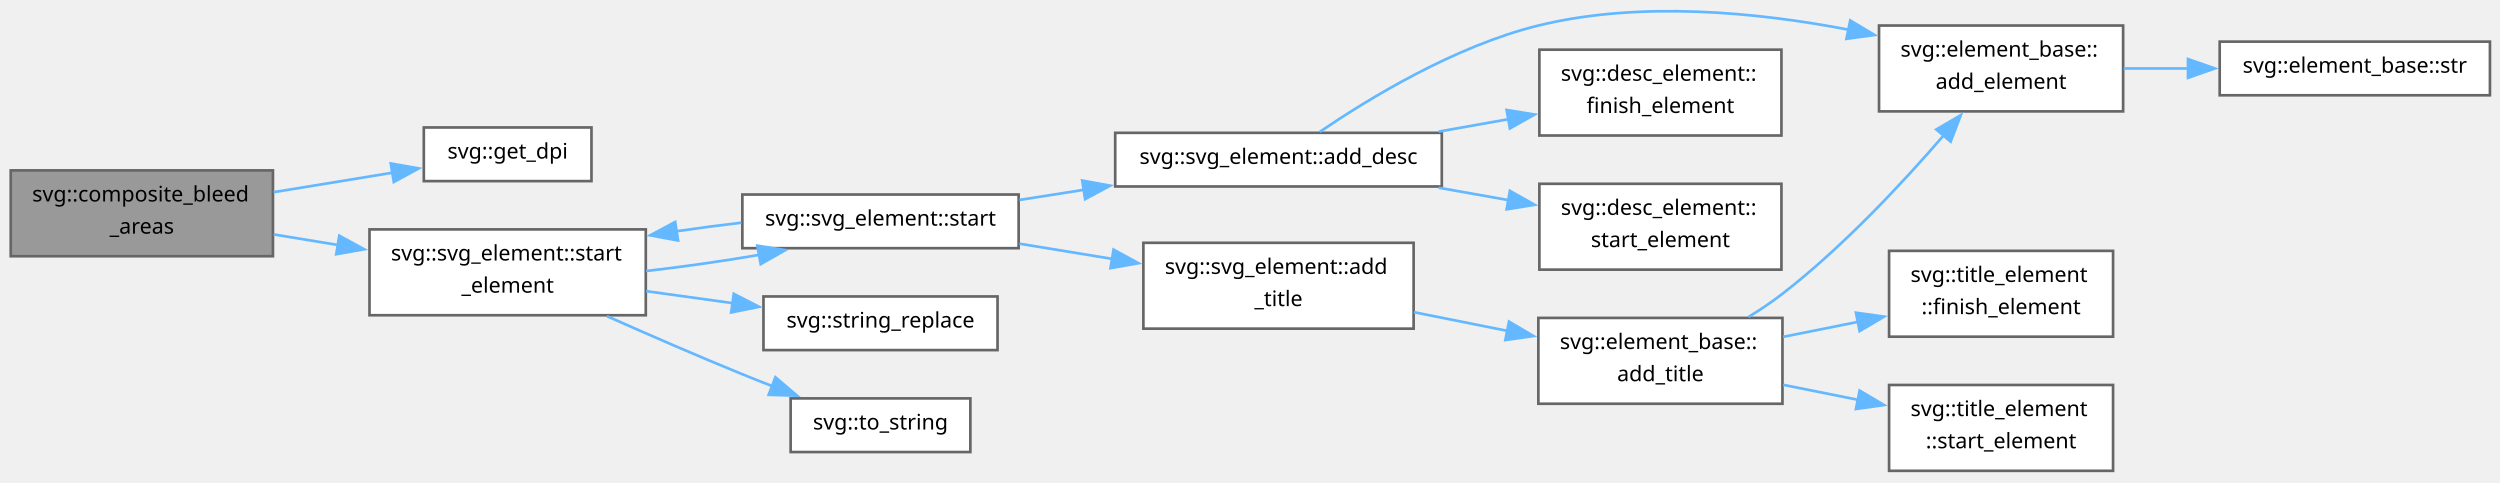
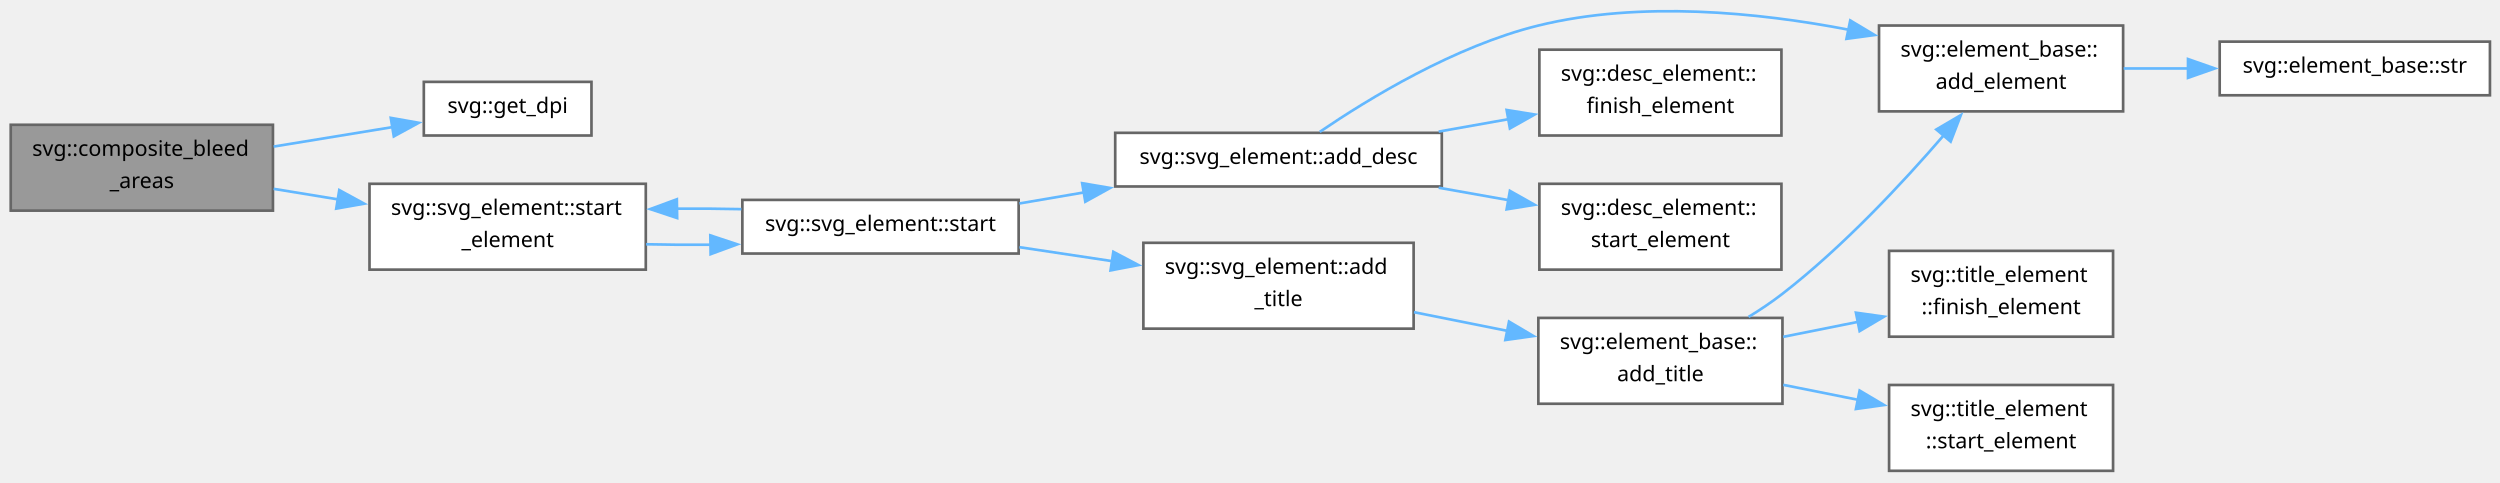
<svg xmlns="http://www.w3.org/2000/svg" xmlns:xlink="http://www.w3.org/1999/xlink" width="932pt" height="180pt" viewBox="0.00 0.00 932.00 180.00">
  <g id="graph0" class="graph" transform="scale(1 1) rotate(0) translate(4 175.52)">
    <g id="Node000001" class="node">
      <g id="a_Node000001">
        <a xlink:title="Composite frame on bleed. For printed objects with a center gutter, some intra-page adjustments are n...">
-           <polygon fill="#999999" stroke="#666666" points="97.75,-112 0,-112 0,-80 97.75,-80 97.75,-112" />
-           <text xml:space="preserve" text-anchor="start" x="8" y="-100.4" font-family="SourceSans" font-size="8.00">svg::composite_bleed</text>
-           <text xml:space="preserve" text-anchor="middle" x="48.88" y="-88.4" font-family="SourceSans" font-size="8.00">_areas</text>
+           <polygon fill="#999999" stroke="#666666" points="97.75,-129 0,-129 0,-97 97.75,-97 97.75,-129" />
+           <text xml:space="preserve" text-anchor="start" x="8" y="-117.4" font-family="SourceSans" font-size="8.00">svg::composite_bleed</text>
+           <text xml:space="preserve" text-anchor="middle" x="48.88" y="-105.4" font-family="SourceSans" font-size="8.00">_areas</text>
        </a>
      </g>
    </g>
    <g id="Node000002" class="node">
      <g id="a_Node000002">
        <a xlink:href="namespacesvg.html#ab80d668629ba7db3cf50dc732f0d82b2" target="_top" xlink:title="Resolution of output display device.">
-           <polygon fill="white" stroke="#666666" points="216.5,-128 154,-128 154,-108 216.5,-108 216.5,-128" />
-           <text xml:space="preserve" text-anchor="middle" x="185.25" y="-116.4" font-family="SourceSans" font-size="8.00">svg::get_dpi</text>
+           <polygon fill="white" stroke="#666666" points="216.5,-145 154,-145 154,-125 216.5,-125 216.5,-145" />
+           <text xml:space="preserve" text-anchor="middle" x="185.25" y="-133.4" font-family="SourceSans" font-size="8.00">svg::get_dpi</text>
        </a>
      </g>
    </g>
    <g id="edge1_Node000001_Node000002" class="edge">
      <g id="a_edge1_Node000001_Node000002">
        <a xlink:title=" ">
-           <path fill="none" stroke="#63b8ff" d="M98.01,-103.88C112.48,-106.25 128.24,-108.83 142.28,-111.13" />
-           <polygon fill="#63b8ff" stroke="#63b8ff" points="141.68,-114.58 152.11,-112.74 142.81,-107.67 141.68,-114.58" />
+           <path fill="none" stroke="#63b8ff" d="M98.01,-120.88C112.48,-123.25 128.24,-125.83 142.28,-128.13" />
+           <polygon fill="#63b8ff" stroke="#63b8ff" points="141.68,-131.58 152.11,-129.74 142.81,-124.67 141.68,-131.58" />
        </a>
      </g>
    </g>
    <g id="Node000003" class="node">
      <g id="a_Node000003">
-         <a xlink:href="group__elements.html#a83eb3152f92ca357473c2ef8f23ced98" target="_top" xlink:title="SVG element beginning boilerplate for outermost (containing) svg_element. Variable: unit,...">
-           <polygon fill="white" stroke="#666666" points="236.75,-90 133.75,-90 133.75,-58 236.75,-58 236.75,-90" />
-           <text xml:space="preserve" text-anchor="start" x="141.75" y="-78.4" font-family="SourceSans" font-size="8.00">svg::svg_element::start</text>
-           <text xml:space="preserve" text-anchor="middle" x="185.25" y="-66.4" font-family="SourceSans" font-size="8.00">_element</text>
+         <a xlink:href="group__elements.html#a4afa7d83ef0fe47412b62f56f1c3ae11" target="_top" xlink:title="Default.">
+           <polygon fill="white" stroke="#666666" points="236.75,-107 133.75,-107 133.75,-75 236.75,-75 236.75,-107" />
+           <text xml:space="preserve" text-anchor="start" x="141.75" y="-95.4" font-family="SourceSans" font-size="8.00">svg::svg_element::start</text>
+           <text xml:space="preserve" text-anchor="middle" x="185.25" y="-83.4" font-family="SourceSans" font-size="8.00">_element</text>
        </a>
      </g>
    </g>
    <g id="edge2_Node000001_Node000003" class="edge">
      <g id="a_edge2_Node000001_Node000003">
        <a xlink:title=" ">
-           <path fill="none" stroke="#63b8ff" d="M98.01,-88.12C105.79,-86.85 113.94,-85.51 122,-84.19" />
-           <polygon fill="#63b8ff" stroke="#63b8ff" points="122.48,-87.66 131.78,-82.59 121.35,-80.75 122.48,-87.66" />
+           <path fill="none" stroke="#63b8ff" d="M98.01,-105.12C105.79,-103.85 113.94,-102.51 122,-101.19" />
+           <polygon fill="#63b8ff" stroke="#63b8ff" points="122.48,-104.66 131.78,-99.59 121.35,-97.75 122.48,-104.66" />
        </a>
      </g>
    </g>
    <g id="Node000004" class="node">
      <g id="a_Node000004">
-         <a xlink:href="group__elements.html#ad47933f8c0bfc36987493c7e3b3bbcbd" target="_top" xlink:title=" ">
-           <polygon fill="white" stroke="#666666" points="375.75,-103 272.75,-103 272.75,-83 375.75,-83 375.75,-103" />
-           <text xml:space="preserve" text-anchor="middle" x="324.25" y="-91.4" font-family="SourceSans" font-size="8.00">svg::svg_element::start</text>
+         <a xlink:href="group__elements.html#a427e385a78a537bf24b6c3bcb6320365" target="_top" xlink:title=" ">
+           <polygon fill="white" stroke="#666666" points="375.75,-101 272.75,-101 272.75,-81 375.75,-81 375.75,-101" />
+           <text xml:space="preserve" text-anchor="middle" x="324.25" y="-89.4" font-family="SourceSans" font-size="8.00">svg::svg_element::start</text>
        </a>
      </g>
    </g>
    <g id="edge3_Node000003_Node000004" class="edge">
      <g id="a_edge3_Node000003_Node000004">
        <a xlink:title=" ">
-           <path fill="none" stroke="#63b8ff" d="M236.87,-74.48C250.81,-76.08 265.8,-78.22 279.33,-80.56" />
-           <polygon fill="#63b8ff" stroke="#63b8ff" points="278.33,-83.94 288.79,-82.29 279.59,-77.05 278.33,-83.94" />
-         </a>
-       </g>
-     </g>
-     <g id="Node000014" class="node">
-       <g id="a_Node000014">
-         <a xlink:href="namespacesvg.html#a48ac748e89e22789d1772326a98dd7b6" target="_top" xlink:title=" ">
-           <polygon fill="white" stroke="#666666" points="367.88,-65 280.62,-65 280.62,-45 367.88,-45 367.88,-65" />
-           <text xml:space="preserve" text-anchor="middle" x="324.25" y="-53.4" font-family="SourceSans" font-size="8.00">svg::string_replace</text>
-         </a>
-       </g>
-     </g>
-     <g id="edge15_Node000003_Node000014" class="edge">
-       <g id="a_edge15_Node000003_Node000014">
-         <a xlink:title=" ">
-           <path fill="none" stroke="#63b8ff" d="M236.87,-66.98C247.4,-65.52 258.53,-63.98 269.17,-62.5" />
-           <polygon fill="#63b8ff" stroke="#63b8ff" points="269.55,-65.98 278.98,-61.14 268.59,-59.05 269.55,-65.98" />
-         </a>
-       </g>
-     </g>
-     <g id="Node000015" class="node">
-       <g id="a_Node000015">
-         <a xlink:href="namespacesvg.html#a36b1c48ad4601b205790e3772ad0a7b6" target="_top" xlink:title=" ">
-           <polygon fill="white" stroke="#666666" points="357.75,-27 290.75,-27 290.75,-7 357.75,-7 357.75,-27" />
-           <text xml:space="preserve" text-anchor="middle" x="324.25" y="-15.4" font-family="SourceSans" font-size="8.00">svg::to_string</text>
-         </a>
-       </g>
-     </g>
-     <g id="edge16_Node000003_Node000015" class="edge">
-       <g id="a_edge16_Node000003_Node000015">
-         <a xlink:title=" ">
-           <path fill="none" stroke="#63b8ff" d="M222.26,-57.66C237.72,-50.78 256.04,-42.81 272.75,-36 276.37,-34.52 280.16,-33.02 283.96,-31.55" />
-           <polygon fill="#63b8ff" stroke="#63b8ff" points="285.07,-34.87 293.16,-28.02 282.56,-28.33 285.07,-34.87" />
+           <path fill="none" stroke="#63b8ff" d="M236.87,-84.46C244.75,-84.27 252.96,-84.21 261.06,-84.28" />
+           <polygon fill="#63b8ff" stroke="#63b8ff" points="260.81,-87.77 270.86,-84.43 260.92,-80.77 260.81,-87.77" />
        </a>
      </g>
    </g>
    <g id="edge14_Node000004_Node000003" class="edge">
      <g id="a_edge14_Node000004_Node000003">
        <a xlink:title=" ">
-           <path fill="none" stroke="#63b8ff" d="M272.38,-92.49C264.49,-91.58 256.28,-90.5 248.19,-89.31" />
-           <polygon fill="#63b8ff" stroke="#63b8ff" points="248.79,-85.86 238.37,-87.79 247.72,-92.78 248.79,-85.86" />
+           <path fill="none" stroke="#63b8ff" d="M272.38,-97.55C264.49,-97.73 256.28,-97.79 248.19,-97.72" />
+           <polygon fill="#63b8ff" stroke="#63b8ff" points="248.44,-94.23 238.39,-97.57 248.33,-101.23 248.44,-94.23" />
        </a>
      </g>
    </g>
    <g id="Node000005" class="node">
      <g id="a_Node000005">
        <a xlink:href="group__elements.html#a4a6af4e23b9f79f07d58780c128c5638" target="_top" xlink:title=" ">
          <polygon fill="white" stroke="#666666" points="533.5,-126 411.75,-126 411.75,-106 533.5,-106 533.5,-126" />
          <text xml:space="preserve" text-anchor="middle" x="472.62" y="-114.4" font-family="SourceSans" font-size="8.00">svg::svg_element::add_desc</text>
        </a>
      </g>
    </g>
    <g id="edge4_Node000004_Node000005" class="edge">
      <g id="a_edge4_Node000004_Node000005">
        <a xlink:title=" ">
-           <path fill="none" stroke="#63b8ff" d="M376.03,-100.98C383.87,-102.21 392.08,-103.5 400.26,-104.79" />
-           <polygon fill="#63b8ff" stroke="#63b8ff" points="399.45,-108.2 409.87,-106.3 400.53,-101.29 399.45,-108.2" />
+           <path fill="none" stroke="#63b8ff" d="M376.03,-99.67C383.87,-101.01 392.08,-102.41 400.26,-103.81" />
+           <polygon fill="#63b8ff" stroke="#63b8ff" points="399.43,-107.22 409.87,-105.45 400.6,-100.32 399.43,-107.22" />
        </a>
      </g>
    </g>
    <g id="Node000010" class="node">
      <g id="a_Node000010">
        <a xlink:href="group__elements.html#a26869d2a66e57c0d83f2df21d25cd875" target="_top" xlink:title=" ">
          <polygon fill="white" stroke="#666666" points="523,-85 422.25,-85 422.25,-53 523,-53 523,-85" />
          <text xml:space="preserve" text-anchor="start" x="430.25" y="-73.4" font-family="SourceSans" font-size="8.00">svg::svg_element::add</text>
          <text xml:space="preserve" text-anchor="middle" x="472.62" y="-61.4" font-family="SourceSans" font-size="8.00">_title</text>
        </a>
      </g>
    </g>
    <g id="edge9_Node000004_Node000010" class="edge">
      <g id="a_edge9_Node000004_Node000010">
        <a xlink:title=" ">
-           <path fill="none" stroke="#63b8ff" d="M376.03,-84.67C387.18,-82.85 399.1,-80.89 410.6,-79.01" />
-           <polygon fill="#63b8ff" stroke="#63b8ff" points="411.12,-82.47 420.43,-77.39 409.99,-75.56 411.12,-82.47" />
+           <path fill="none" stroke="#63b8ff" d="M376.03,-83.37C387.18,-81.69 399.1,-79.9 410.6,-78.17" />
+           <polygon fill="#63b8ff" stroke="#63b8ff" points="411.05,-81.64 420.42,-76.7 410.01,-74.72 411.05,-81.64" />
        </a>
      </g>
    </g>
    <g id="Node000006" class="node">
      <g id="a_Node000006">
        <a xlink:href="group__elements.html#ada0333b46b2547c6152f3f5811016a12" target="_top" xlink:title=" ">
          <polygon fill="white" stroke="#666666" points="787.5,-166 696.5,-166 696.5,-134 787.5,-134 787.5,-166" />
          <text xml:space="preserve" text-anchor="start" x="704.5" y="-154.4" font-family="SourceSans" font-size="8.00">svg::element_base::</text>
          <text xml:space="preserve" text-anchor="middle" x="742" y="-142.4" font-family="SourceSans" font-size="8.00">add_element</text>
        </a>
      </g>
    </g>
    <g id="edge5_Node000005_Node000006" class="edge">
      <g id="a_edge5_Node000005_Node000006">
        <a xlink:title=" ">
          <path fill="none" stroke="#63b8ff" d="M488,-126.35C506.02,-138.62 538.32,-158.36 569.5,-166 607.47,-175.31 651.38,-170.94 685.26,-164.43" />
          <polygon fill="#63b8ff" stroke="#63b8ff" points="685.77,-167.9 694.86,-162.46 684.36,-161.04 685.77,-167.9" />
        </a>
      </g>
    </g>
    <g id="Node000008" class="node">
      <g id="a_Node000008">
        <a xlink:href="group__elements.html#ga03da556ae8f749df1cf8463111e996d3" target="_top" xlink:title=" ">
          <polygon fill="white" stroke="#666666" points="660.12,-157 569.88,-157 569.88,-125 660.12,-125 660.12,-157" />
          <text xml:space="preserve" text-anchor="start" x="577.88" y="-145.4" font-family="SourceSans" font-size="8.00">svg::desc_element::</text>
          <text xml:space="preserve" text-anchor="middle" x="615" y="-133.4" font-family="SourceSans" font-size="8.00">finish_element</text>
        </a>
      </g>
    </g>
    <g id="edge7_Node000005_Node000008" class="edge">
      <g id="a_edge7_Node000005_Node000008">
        <a xlink:title=" ">
          <path fill="none" stroke="#63b8ff" d="M532.34,-126.46C541.01,-128 549.93,-129.59 558.53,-131.12" />
          <polygon fill="#63b8ff" stroke="#63b8ff" points="557.67,-134.52 568.12,-132.83 558.89,-127.63 557.67,-134.52" />
        </a>
      </g>
    </g>
    <g id="Node000009" class="node">
      <g id="a_Node000009">
        <a xlink:href="group__elements.html#a90ffdd73579c45cd0740dc9efa2f5445" target="_top" xlink:title=" ">
          <polygon fill="white" stroke="#666666" points="660.12,-107 569.88,-107 569.88,-75 660.12,-75 660.12,-107" />
          <text xml:space="preserve" text-anchor="start" x="577.88" y="-95.4" font-family="SourceSans" font-size="8.00">svg::desc_element::</text>
          <text xml:space="preserve" text-anchor="middle" x="615" y="-83.4" font-family="SourceSans" font-size="8.00">start_element</text>
        </a>
      </g>
    </g>
    <g id="edge8_Node000005_Node000009" class="edge">
      <g id="a_edge8_Node000005_Node000009">
        <a xlink:title=" ">
          <path fill="none" stroke="#63b8ff" d="M532.34,-105.54C541.01,-104 549.93,-102.41 558.53,-100.88" />
          <polygon fill="#63b8ff" stroke="#63b8ff" points="558.89,-104.37 568.12,-99.17 557.67,-97.48 558.89,-104.37" />
        </a>
      </g>
    </g>
    <g id="Node000007" class="node">
      <g id="a_Node000007">
        <a xlink:href="group__elements.html#ad893ef9c13a15464c96d8a85c08af30f" target="_top" xlink:title=" ">
          <polygon fill="white" stroke="#666666" points="924.25,-160 823.5,-160 823.5,-140 924.25,-140 924.25,-160" />
          <text xml:space="preserve" text-anchor="middle" x="873.88" y="-148.4" font-family="SourceSans" font-size="8.00">svg::element_base::str</text>
        </a>
      </g>
    </g>
    <g id="edge6_Node000006_Node000007" class="edge">
      <g id="a_edge6_Node000006_Node000007">
        <a xlink:title=" ">
          <path fill="none" stroke="#63b8ff" d="M787.7,-150C795.48,-150 803.69,-150 811.82,-150" />
          <polygon fill="#63b8ff" stroke="#63b8ff" points="811.69,-153.5 821.69,-150 811.69,-146.5 811.69,-153.5" />
        </a>
      </g>
    </g>
    <g id="Node000011" class="node">
      <g id="a_Node000011">
        <a xlink:href="group__elements.html#a7995b78d94e1c299065c9dd3569fef7c" target="_top" xlink:title=" ">
          <polygon fill="white" stroke="#666666" points="660.5,-57 569.5,-57 569.5,-25 660.5,-25 660.5,-57" />
          <text xml:space="preserve" text-anchor="start" x="577.5" y="-45.4" font-family="SourceSans" font-size="8.00">svg::element_base::</text>
          <text xml:space="preserve" text-anchor="middle" x="615" y="-33.4" font-family="SourceSans" font-size="8.00">add_title</text>
        </a>
      </g>
    </g>
    <g id="edge10_Node000010_Node000011" class="edge">
      <g id="a_edge10_Node000010_Node000011">
        <a xlink:title=" ">
          <path fill="none" stroke="#63b8ff" d="M523.12,-59.13C534.36,-56.88 546.39,-54.49 557.89,-52.19" />
          <polygon fill="#63b8ff" stroke="#63b8ff" points="558.56,-55.63 567.69,-50.24 557.19,-48.76 558.56,-55.63" />
        </a>
      </g>
    </g>
    <g id="edge11_Node000011_Node000006" class="edge">
      <g id="a_edge11_Node000011_Node000006">
        <a xlink:title=" ">
          <path fill="none" stroke="#63b8ff" d="M647.86,-57.37C652.24,-60.05 656.58,-62.96 660.5,-66 683.07,-83.49 705.26,-107.28 720.61,-125.07" />
          <polygon fill="#63b8ff" stroke="#63b8ff" points="717.86,-127.25 727,-132.61 723.2,-122.72 717.86,-127.25" />
        </a>
      </g>
    </g>
    <g id="Node000012" class="node">
      <g id="a_Node000012">
        <a xlink:href="group__elements.html#ga3d62381f8edcccd3d91f82af55f11274" target="_top" xlink:title=" ">
          <polygon fill="white" stroke="#666666" points="783.75,-82 700.25,-82 700.25,-50 783.75,-50 783.75,-82" />
          <text xml:space="preserve" text-anchor="start" x="708.25" y="-70.4" font-family="SourceSans" font-size="8.00">svg::title_element</text>
          <text xml:space="preserve" text-anchor="middle" x="742" y="-58.4" font-family="SourceSans" font-size="8.00">::finish_element</text>
        </a>
      </g>
    </g>
    <g id="edge12_Node000011_Node000012" class="edge">
      <g id="a_edge12_Node000011_Node000012">
        <a xlink:title=" ">
          <path fill="none" stroke="#63b8ff" d="M660.77,-49.95C669.84,-51.77 679.45,-53.69 688.74,-55.55" />
          <polygon fill="#63b8ff" stroke="#63b8ff" points="687.89,-58.95 698.38,-57.48 689.27,-52.08 687.89,-58.95" />
        </a>
      </g>
    </g>
    <g id="Node000013" class="node">
      <g id="a_Node000013">
        <a xlink:href="group__elements.html#a41dcaa1132c502cb86c01aae1e7b9ff2" target="_top" xlink:title=" ">
          <polygon fill="white" stroke="#666666" points="783.75,-32 700.25,-32 700.25,0 783.75,0 783.75,-32" />
          <text xml:space="preserve" text-anchor="start" x="708.25" y="-20.4" font-family="SourceSans" font-size="8.00">svg::title_element</text>
          <text xml:space="preserve" text-anchor="middle" x="742" y="-8.4" font-family="SourceSans" font-size="8.00">::start_element</text>
        </a>
      </g>
    </g>
    <g id="edge13_Node000011_Node000013" class="edge">
      <g id="a_edge13_Node000011_Node000013">
        <a xlink:title=" ">
          <path fill="none" stroke="#63b8ff" d="M660.77,-32.05C669.84,-30.23 679.45,-28.31 688.74,-26.45" />
          <polygon fill="#63b8ff" stroke="#63b8ff" points="689.27,-29.92 698.38,-24.52 687.89,-23.05 689.27,-29.92" />
        </a>
      </g>
    </g>
  </g>
</svg>
